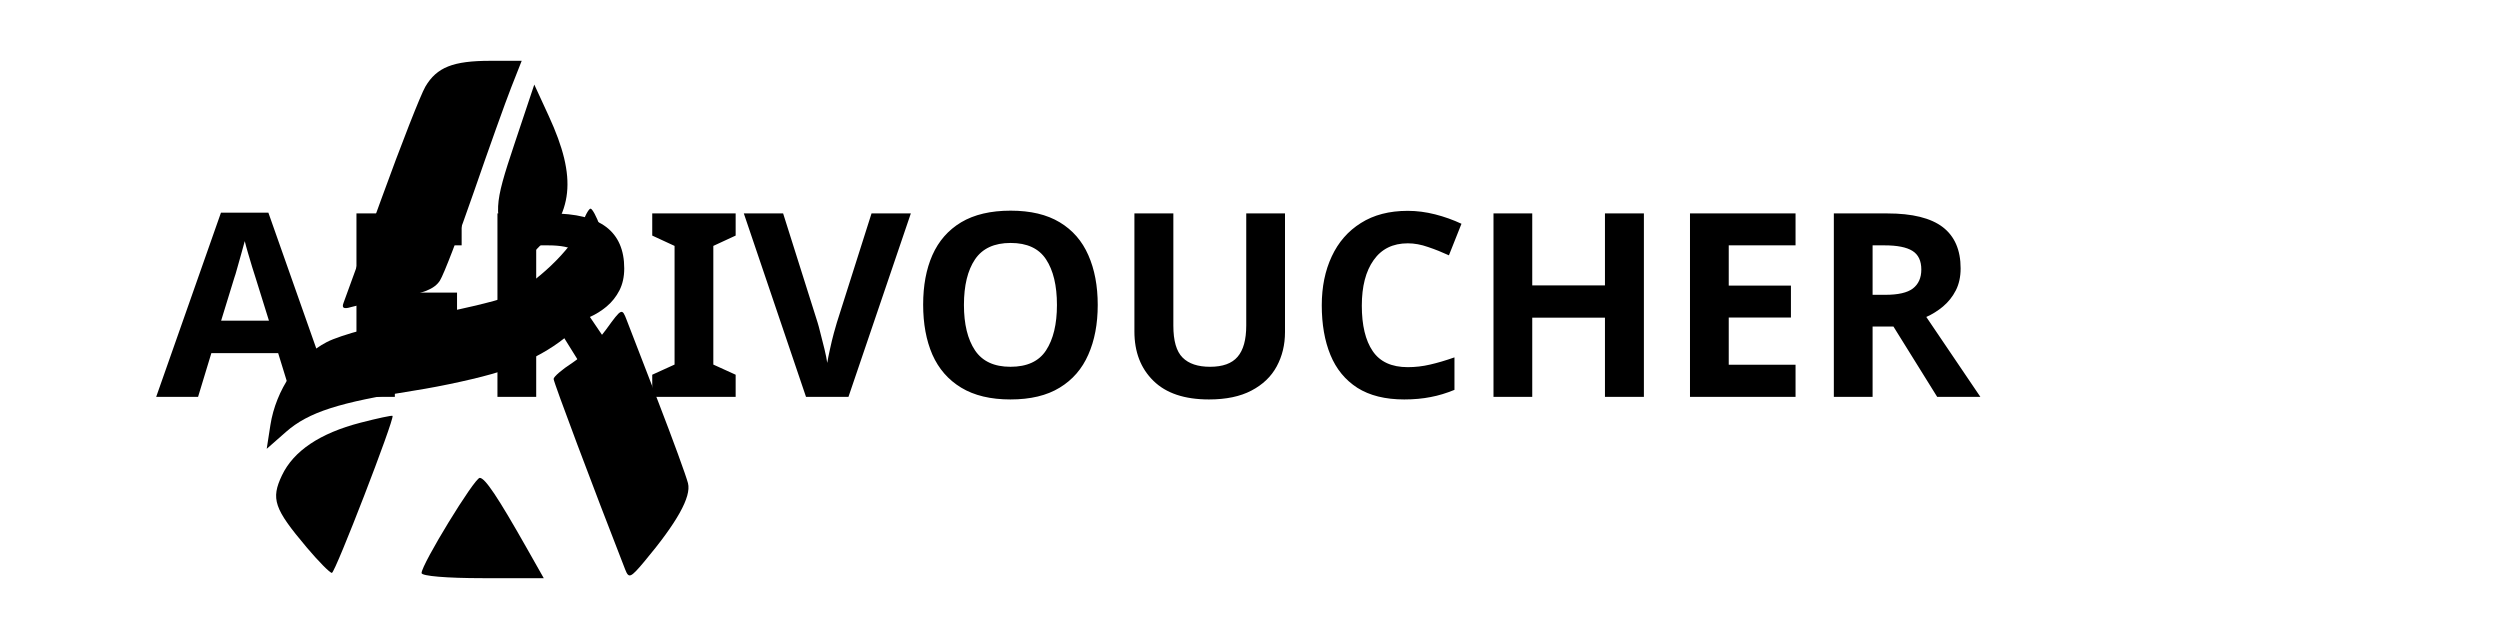
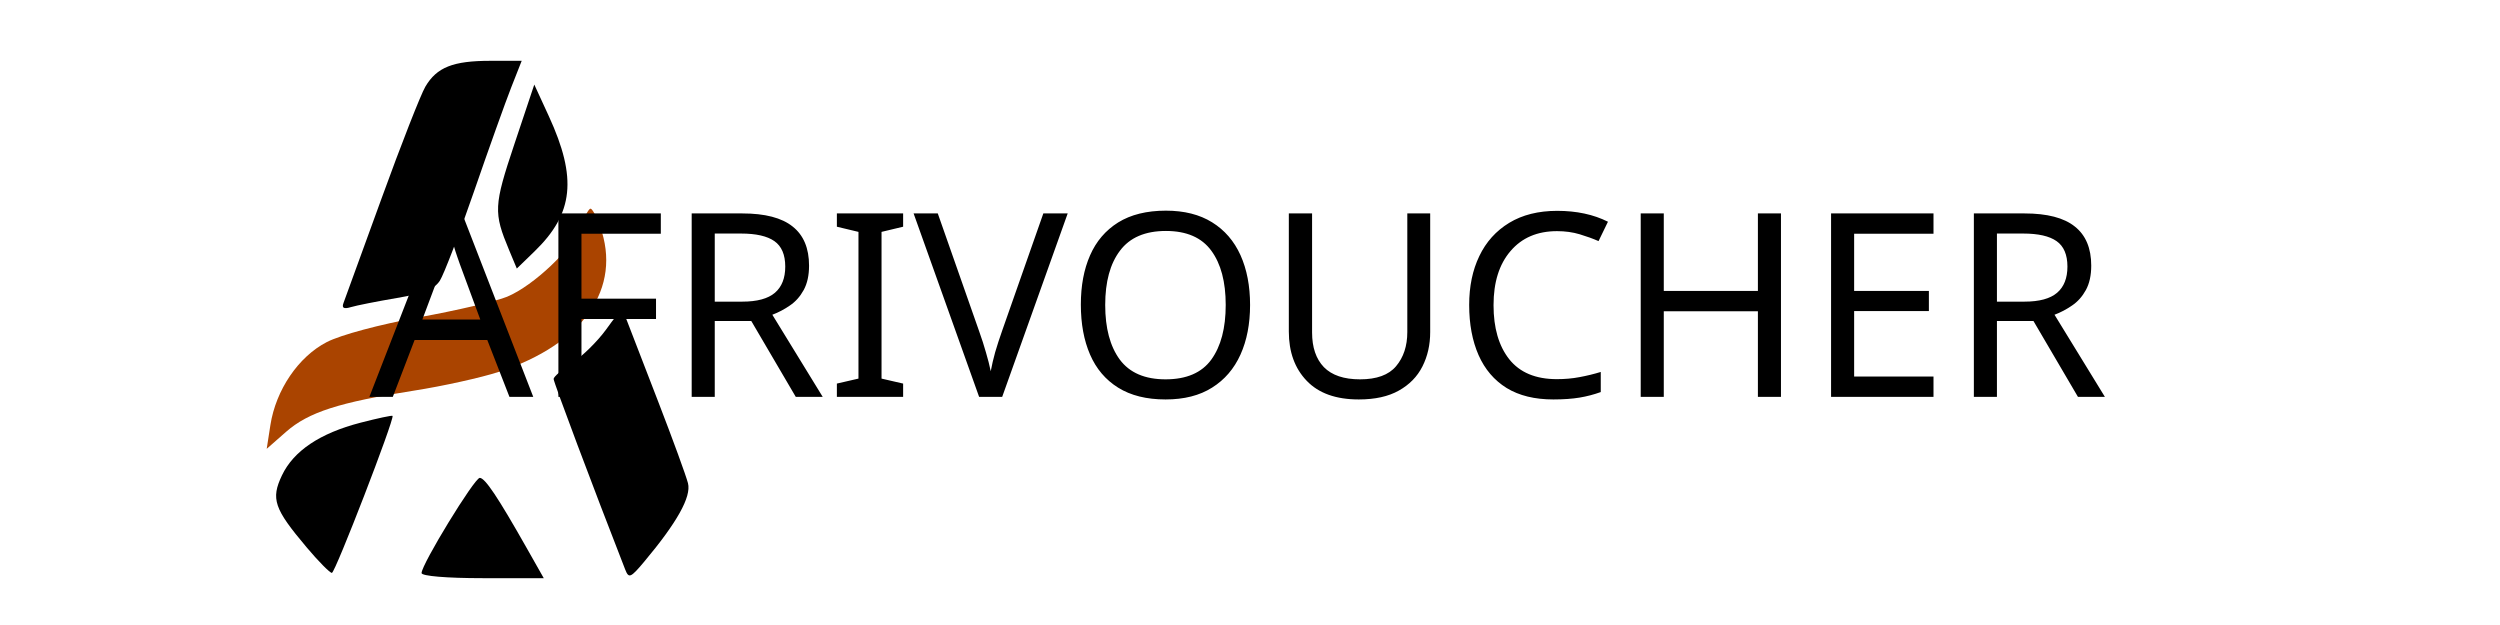
<svg xmlns="http://www.w3.org/2000/svg" width="800" height="200" viewBox="0 0 211.667 52.917" version="1.1" id="svg309" xml:space="preserve">
  <defs id="defs306" />
-   <g id="layer1">
-     <path style="fill:#ffb380;fill-opacity:1;stroke:#000000;stroke-width:0" d="" id="path4520" transform="scale(0.2645833)" />
-     <g id="g4886" transform="translate(-9.212928,-40.64527)">
-       <path style="fill:#000000;fill-opacity:1;stroke:#000000;stroke-width:0" d="m 32.106,76.635 c 0.465,-2.981 2.377,-5.794 4.78,-7.03 1.174,-0.604 4.473,-1.489 7.825,-2.098 3.187,-0.579 6.533,-1.362 7.437,-1.739 2.258,-0.943 5.58,-4.104 6.244,-5.94 0.302,-0.835 0.67,-1.519 0.817,-1.519 0.147,0 0.509,0.668 0.804,1.484 1.896,5.244 -1.397,9.991 -8.558,12.334 -1.513,0.495 -4.762,1.213 -7.22,1.596 -6.298,0.981 -8.912,1.824 -10.8,3.482 l -1.641,1.441 z" id="path4762" />
-       <path style="fill:#000000;fill-opacity:1;stroke:#000000;stroke-width:0" d="m 38.297,66.294 c 0.128,-0.336 1.579,-4.322 3.225,-8.859 1.646,-4.537 3.315,-8.794 3.708,-9.46 0.966,-1.635 2.342,-2.181 5.499,-2.181 h 2.654 l -0.882,2.239 c -0.485,1.231 -1.906,5.204 -3.157,8.828 -1.251,3.624 -2.551,7.019 -2.888,7.545 -0.456,0.711 -1.393,1.088 -3.653,1.472 -1.672,0.284 -3.422,0.631 -3.889,0.772 -0.597,0.18 -0.781,0.074 -0.617,-0.355 z" id="path4764" />
-       <path style="fill:#000000;fill-opacity:1;stroke:#000000;stroke-width:0" d="m 52.32,61.826 c -1.331,-3.186 -1.303,-3.75 0.442,-8.973 l 1.687,-5.048 1.234,2.682 c 2.41,5.24 2.094,8.236 -1.209,11.437 l -1.504,1.458 z" id="path4766" />
-       <path style="fill:#000000;fill-opacity:1;stroke:#000000;stroke-width:0" d="m 62.151,88.878 c -2.727,-6.982 -6.07,-15.882 -6.066,-16.148 0.003,-0.188 0.707,-0.796 1.565,-1.352 0.858,-0.556 2.158,-1.837 2.89,-2.848 1.312,-1.811 1.337,-1.822 1.736,-0.778 0.223,0.583 1.419,3.678 2.657,6.879 1.238,3.201 2.377,6.32 2.531,6.931 0.288,1.148 -0.929,3.327 -3.712,6.644 -1.148,1.369 -1.303,1.434 -1.601,0.67 z" id="path4768" />
-       <path style="fill:#000000;fill-opacity:1;stroke:#000000;stroke-width:0" d="m 44.905,89.164 c 0,-0.736 4.478,-8.059 4.928,-8.059 0.444,0 1.523,1.613 3.963,5.922 l 1.455,2.57 h -5.173 c -3.042,0 -5.173,-0.179 -5.173,-0.433 z" id="path4770" />
-       <path style="fill:#000000;fill-opacity:1;stroke:#000000;stroke-width:0" d="m 35.152,86.959 c -2.734,-3.242 -3.016,-4.068 -2.069,-6.063 0.983,-2.071 3.221,-3.573 6.648,-4.461 1.457,-0.377 2.68,-0.638 2.718,-0.578 0.174,0.269 -4.859,13.294 -5.137,13.294 -0.173,0 -1.145,-0.986 -2.161,-2.191 z" id="path4772" />
-     </g>
-     <text xml:space="preserve" style="font-weight:bold;font-size:21.746px;font-family:'Times New Roman';-inkscape-font-specification:'Times New Roman,  Bold';text-align:end;text-anchor:end;fill:#000000;fill-opacity:1;stroke:#000000;stroke-width:0" x="194.847" y="33.6" id="text4828">
-       <tspan id="tspan4826" style="font-style:normal;font-variant:normal;font-weight:bold;font-stretch:normal;font-family:Calibri;-inkscape-font-specification:'Calibri Bold';fill:#000000;stroke-width:0" x="194.847" y="33.6">AFRIVOUCHER</tspan>
-     </text>
-   </g>
+   <path style="fill:#ffb380;fill-opacity:1;stroke:#000000;stroke-width:0" d="" id="path4520" />
+   <path style="fill:#aa4400;fill-opacity:1;stroke:#000000;stroke-width:0" d="m 22.893,35.99 c 0.465,-2.981 2.377,-5.794 4.78,-7.03 1.174,-0.604 4.473,-1.489 7.825,-2.098 3.187,-0.579 6.533,-1.362 7.437,-1.739 2.258,-0.943 5.58,-4.104 6.244,-5.94 0.302,-0.835 0.67,-1.519 0.817,-1.519 0.147,0 0.509,0.668 0.804,1.484 1.896,5.244 -1.397,9.991 -8.558,12.334 -1.513,0.495 -4.762,1.213 -7.22,1.596 -6.298,0.981 -8.912,1.824 -10.8,3.482 l -1.641,1.441 z" id="path4762" />
+   <path style="fill:#000000;fill-opacity:1;stroke:#000000;stroke-width:0" d="m 29.084,25.649 c 0.128,-0.336 1.579,-4.322 3.225,-8.859 1.646,-4.537 3.315,-8.794 3.708,-9.46 0.966,-1.635 2.342,-2.181 5.499,-2.181 h 2.654 l -0.882,2.239 c -0.485,1.231 -1.906,5.204 -3.157,8.828 -1.251,3.624 -2.551,7.019 -2.888,7.545 -0.456,0.711 -1.393,1.088 -3.653,1.472 -1.672,0.284 -3.422,0.631 -3.889,0.772 -0.597,0.18 -0.781,0.074 -0.617,-0.355 z" id="path4764" />
+   <path style="fill:#000000;fill-opacity:1;stroke:#000000;stroke-width:0" d="m 43.107,21.181 c -1.331,-3.186 -1.303,-3.75 0.442,-8.973 l 1.687,-5.048 1.234,2.682 c 2.41,5.24 2.094,8.236 -1.209,11.437 l -1.504,1.458 z" id="path4766" />
+   <path style="fill:#000000;fill-opacity:1;stroke:#000000;stroke-width:0" d="m 52.938,48.233 c -2.727,-6.982 -6.07,-15.882 -6.066,-16.148 0.003,-0.188 0.707,-0.796 1.565,-1.352 0.858,-0.556 2.158,-1.837 2.89,-2.848 1.312,-1.811 1.337,-1.822 1.736,-0.778 0.223,0.583 1.419,3.678 2.657,6.879 1.238,3.201 2.377,6.32 2.531,6.931 0.288,1.148 -0.929,3.327 -3.712,6.644 -1.148,1.369 -1.303,1.434 -1.601,0.67 z" id="path4768" />
+   <path style="fill:#000000;fill-opacity:1;stroke:#000000;stroke-width:0" d="m 35.692,48.519 c 0,-0.736 4.478,-8.059 4.928,-8.059 0.444,0 1.523,1.613 3.963,5.922 l 1.455,2.57 h -5.173 c -3.042,0 -5.173,-0.179 -5.173,-0.433 z" id="path4770" />
+   <path style="fill:#000000;fill-opacity:1;stroke:#000000;stroke-width:0" d="m 25.939,46.314 c -2.734,-3.242 -3.016,-4.068 -2.069,-6.063 0.983,-2.071 3.221,-3.573 6.648,-4.461 1.457,-0.377 2.68,-0.638 2.718,-0.578 0.174,0.269 -4.859,13.294 -5.137,13.294 -0.173,0 -1.145,-0.986 -2.161,-2.191 z" id="path4772" />
+   <text xml:space="preserve" style="font-weight:bold;font-size:21.746px;font-family:'Times New Roman';-inkscape-font-specification:'Times New Roman,  Bold';text-align:end;text-anchor:end;fill:#000000;fill-opacity:1;stroke:#000000;stroke-width:0" x="194.847" y="33.6" id="text4828">
+     <tspan id="tspan4826" style="font-style:normal;font-variant:normal;font-weight:300;font-stretch:normal;font-family:Calibri;-inkscape-font-specification:'Calibri Light';fill:#000000;stroke-width:0" x="194.847" y="33.6">AFRIVOUCHER</tspan>
+   </text>
</svg>
